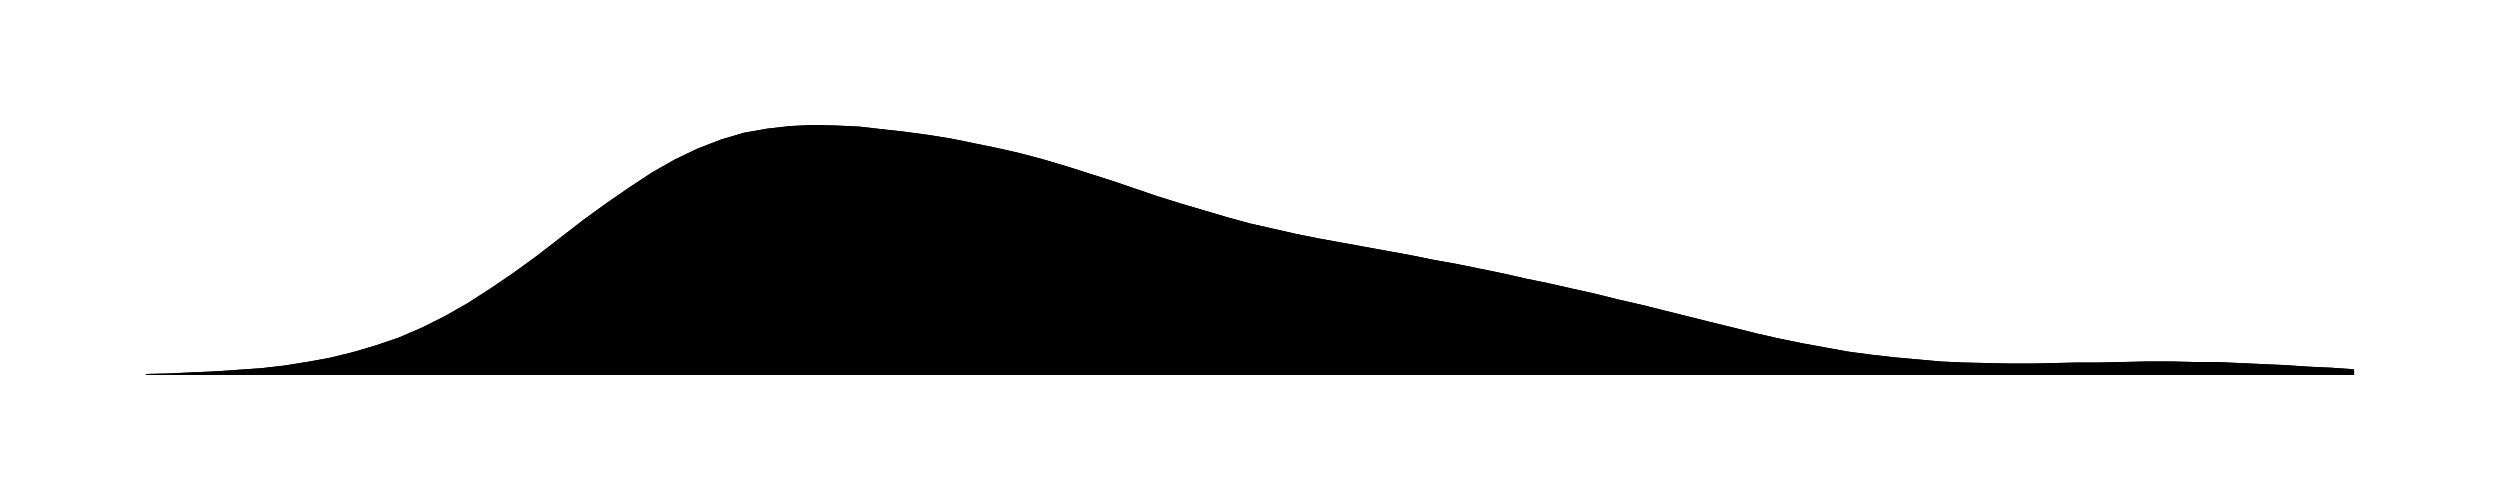
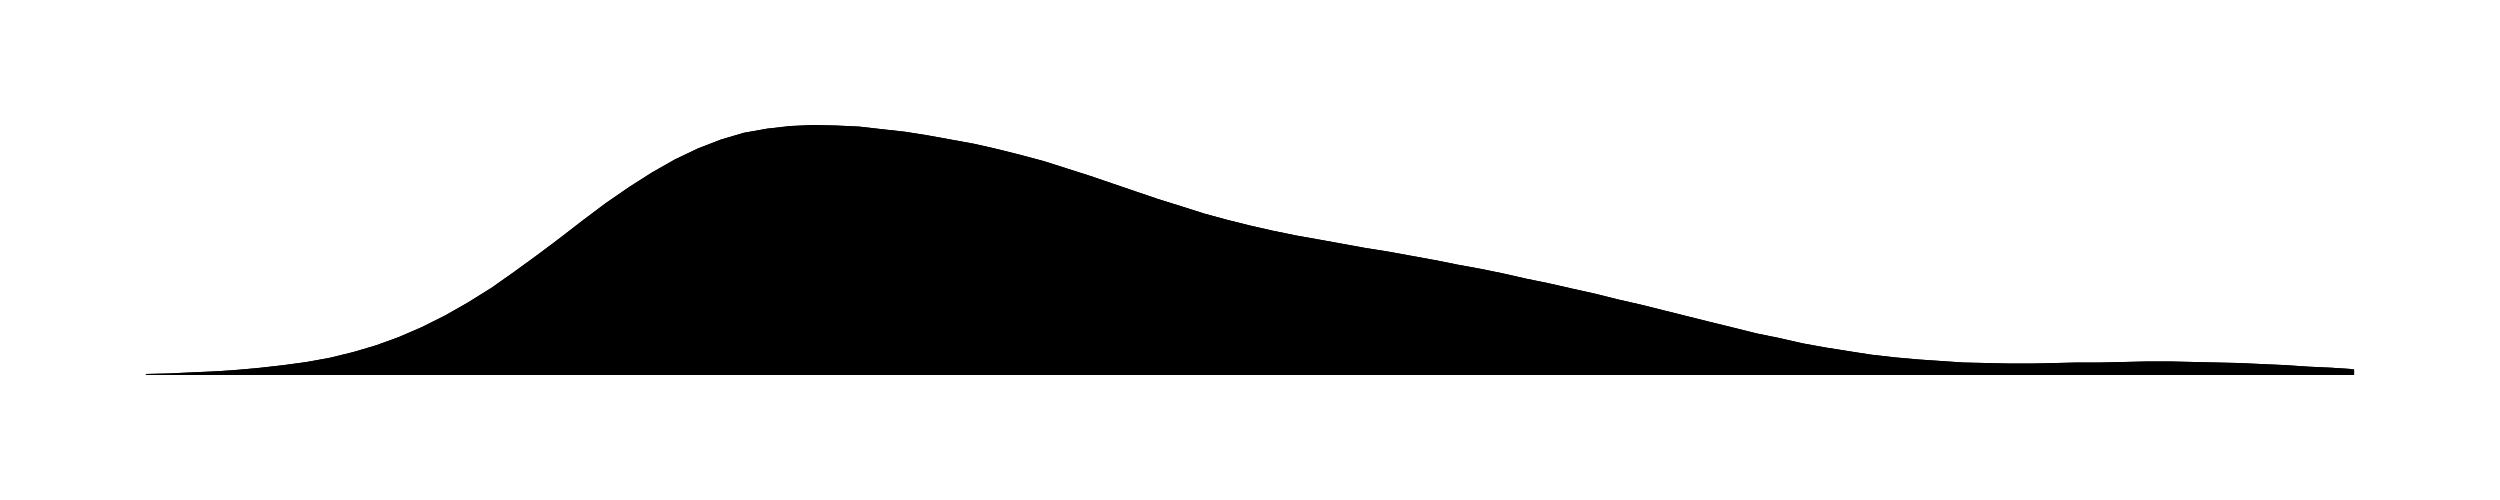
<svg xmlns="http://www.w3.org/2000/svg" viewBox="0 0 480 96">
-   <path id="a" d="M28.0 71.8L32.4 71.7L36.8 71.5L41.3 71.3L45.7 71.0L50.1 70.7L54.5 70.2L58.9 69.5L63.3 68.7L67.8 67.6L72.2 66.3L76.6 64.8L81.0 62.9L85.4 60.7L89.8 58.2L94.3 55.3L98.7 52.3L103.1 49.1L107.5 45.7L111.9 42.3L116.3 39.1L120.8 36.0L125.2 33.1L129.6 30.6L134.0 28.5L138.4 26.8L142.8 25.5L147.3 24.7L151.7 24.2L156.1 24.0L160.5 24.1L164.9 24.3L169.3 24.8L173.8 25.3L178.2 25.9L182.6 26.6L187.0 27.5L191.4 28.4L195.8 29.4L200.3 30.6L204.7 31.9L209.1 33.3L213.5 34.7L217.9 36.2L222.3 37.7L226.8 39.1L231.2 40.4L235.6 41.7L240.0 42.9L244.4 43.9L248.8 44.9L253.3 45.8L257.7 46.6L262.1 47.4L266.5 48.2L270.9 49.0L275.3 49.9L279.8 50.7L284.2 51.6L288.6 52.5L293.0 53.5L297.4 54.4L301.8 55.4L306.3 56.4L310.7 57.5L315.1 58.5L319.5 59.6L323.9 60.7L328.3 61.8L332.8 62.9L337.2 64.0L341.6 65.0L346.0 65.9L350.4 66.7L354.8 67.5L359.3 68.1L363.7 68.6L368.1 69.0L372.5 69.4L376.9 69.6L381.3 69.7L385.8 69.8L390.2 69.8L394.6 69.7L399.0 69.6L403.4 69.6L407.8 69.5L412.3 69.4L416.7 69.4L421.1 69.5L425.5 69.5L429.9 69.7L434.3 69.9L438.8 70.1L443.2 70.4L447.6 70.6L452.0 70.9V72H28.0Z" />
-   <path id="t" d="M28.0 71.8L32.4 71.7L36.8 71.5L41.3 71.3L45.7 71.0L50.1 70.7L54.5 70.2L58.9 69.5L63.3 68.7L67.8 67.6L72.2 66.3L76.6 64.8L81.0 62.9L85.4 60.7L89.8 58.2L94.3 55.3L98.7 52.3L103.1 49.1L107.5 45.7L111.9 42.3L116.3 39.1L120.8 36.0L125.2 33.1L129.6 30.6L134.0 28.5L138.4 26.8L142.8 25.5L147.3 24.7L151.7 24.2L156.1 24.0L160.5 24.1L164.9 24.3L169.3 24.8L173.8 25.3L178.2 25.9L182.6 26.6L187.0 27.5L191.4 28.4L195.8 29.4L200.3 30.6L204.7 31.9L209.1 33.3L213.5 34.7L217.9 36.2L222.3 37.7L226.8 39.1L231.2 40.4L235.6 41.7L240.0 42.9L244.4 43.9L248.8 44.9L253.3 45.8L257.7 46.6L262.1 47.4L266.5 48.2L270.9 49.0L275.3 49.9L279.8 50.7L284.2 51.6L288.6 52.5L293.0 53.5L297.4 54.4L301.8 55.4L306.3 56.4L310.7 57.5L315.1 58.5L319.5 59.6L323.9 60.7L328.3 61.8L332.8 62.9L337.2 64.0L341.6 65.0L346.0 65.9L350.4 66.7L354.8 67.5L359.3 68.1L363.7 68.6L368.1 69.0L372.5 69.4L376.9 69.6L381.3 69.7L385.8 69.8L390.2 69.8L394.6 69.7L399.0 69.6L403.4 69.6L407.8 69.5L412.3 69.4L416.7 69.4L421.1 69.5L425.5 69.5L429.9 69.7L434.3 69.9L438.8 70.1L443.2 70.4L447.6 70.6L452.0 70.9" />
+   <path id="a" d="M28.0 71.8L32.4 71.7L36.8 71.5L41.3 71.3L45.7 71.0L50.1 70.6L54.5 70.1L58.9 69.5L63.3 68.7L67.8 67.6L72.2 66.3L76.6 64.7L81.0 62.8L85.4 60.6L89.8 58.1L94.3 55.3L98.7 52.2L103.1 49.0L107.5 45.7L111.9 42.3L116.3 39.0L120.8 35.9L125.2 33.1L129.6 30.6L134.0 28.5L138.4 26.8L142.8 25.5L147.3 24.7L151.7 24.2L156.1 24.0L160.5 24.1L164.9 24.3L169.3 24.8L173.8 25.3L178.2 26.0L182.6 26.8L187.0 27.6L191.4 28.6L195.8 29.7L200.3 30.9L204.7 32.3L209.1 33.7L213.5 35.2L217.9 36.7L222.3 38.2L226.8 39.6L231.2 41.0L235.6 42.2L240.0 43.3L244.4 44.3L248.8 45.2L253.3 46.0L257.7 46.8L262.1 47.6L266.5 48.3L270.9 49.1L275.3 49.9L279.8 50.8L284.2 51.6L288.6 52.5L293.0 53.5L297.4 54.4L301.8 55.4L306.3 56.4L310.7 57.5L315.1 58.5L319.5 59.6L323.9 60.7L328.3 61.8L332.8 62.9L337.2 64.0L341.6 64.9L346.0 65.9L350.4 66.7L354.8 67.4L359.3 68.1L363.7 68.6L368.1 69.0L372.5 69.3L376.9 69.6L381.3 69.7L385.8 69.8L390.2 69.8L394.6 69.7L399.0 69.6L403.4 69.6L407.8 69.5L412.3 69.4L416.7 69.4L421.1 69.5L425.5 69.6L429.9 69.7L434.3 69.9L438.8 70.1L443.2 70.4L447.6 70.6L452.0 70.9V72H28.0Z" />
+   <path id="t" d="M28.0 71.8L32.4 71.7L36.8 71.5L41.3 71.3L45.7 71.0L50.1 70.6L54.5 70.1L58.9 69.5L63.3 68.7L67.8 67.6L72.2 66.3L76.6 64.7L81.0 62.8L85.4 60.6L89.8 58.1L94.3 55.3L98.7 52.2L103.1 49.0L107.5 45.7L111.9 42.3L116.3 39.0L120.8 35.9L125.2 33.1L129.6 30.6L134.0 28.5L138.4 26.8L142.8 25.5L147.3 24.7L151.7 24.2L156.1 24.0L160.5 24.1L164.9 24.3L169.3 24.8L173.8 25.3L178.2 26.0L182.6 26.8L187.0 27.6L191.4 28.6L195.8 29.7L200.3 30.9L204.7 32.3L209.1 33.7L213.5 35.2L217.9 36.7L222.3 38.2L226.8 39.6L231.2 41.0L235.6 42.2L240.0 43.3L244.4 44.3L248.8 45.2L253.3 46.0L257.7 46.8L262.1 47.6L266.5 48.3L270.9 49.1L275.3 49.9L279.8 50.8L284.2 51.6L288.6 52.5L293.0 53.5L297.4 54.4L301.8 55.4L306.3 56.4L310.7 57.5L315.1 58.5L319.5 59.6L323.9 60.7L328.3 61.8L332.8 62.9L337.2 64.0L341.6 64.9L346.0 65.9L350.4 66.7L354.8 67.4L359.3 68.1L363.7 68.6L368.1 69.0L372.5 69.3L376.9 69.6L381.3 69.7L385.8 69.8L390.2 69.8L394.6 69.7L399.0 69.6L403.4 69.6L407.8 69.5L412.3 69.4L416.7 69.4L421.1 69.5L425.5 69.6L429.9 69.7L434.3 69.9L438.8 70.1L443.2 70.4L447.6 70.6L452.0 70.9" />
</svg>
